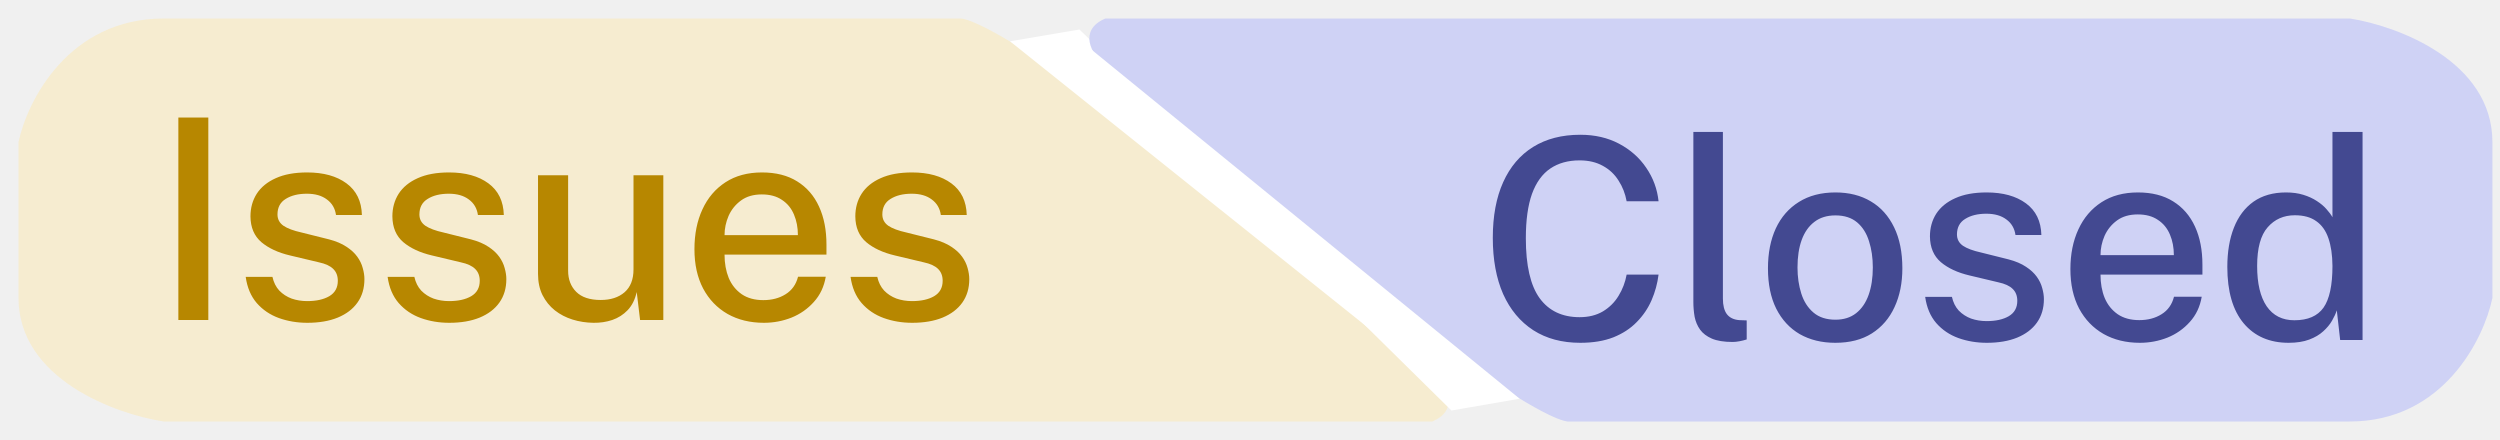
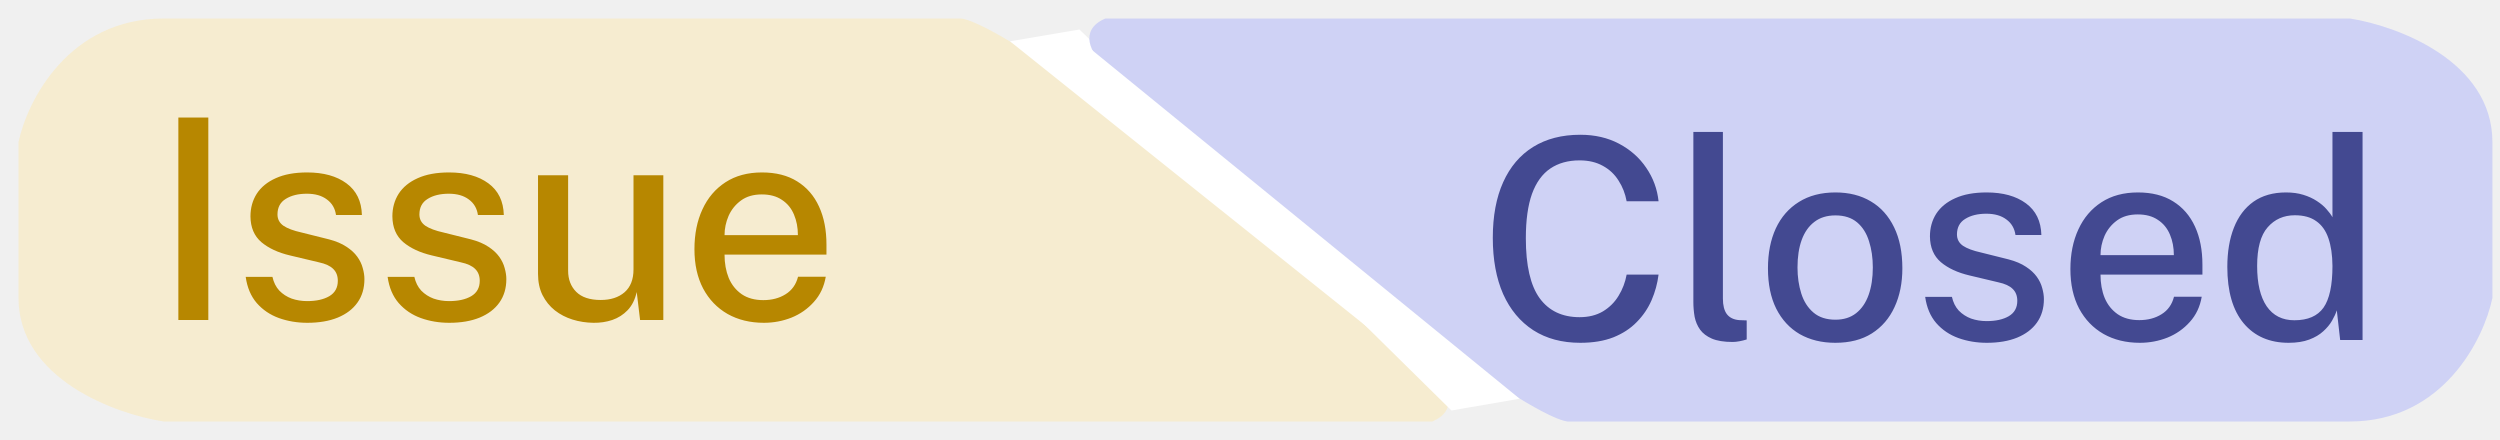
<svg xmlns="http://www.w3.org/2000/svg" width="125" height="22" viewBox="0 0 125 22" fill="none">
  <path d="M1 14.889C1 18.889 5.794 20.63 8.19 21H67.673H71.595C72.903 20.444 72.249 19.333 71.595 18.778C55.907 5 49.371 1.185 48.064 1H28.454H8.19C3.484 1 1.436 5.074 1 7.111V14.889Z" fill="#F6ECD0" stroke="#F6ECD0" stroke-width="0.15" />
  <path d="M72.903 19.889L50.679 2.111L53.947 1.556L72.903 19.889Z" fill="white" stroke="white" stroke-width="0.15" />
-   <path d="M8.918 5.878H10.416V16H8.918V5.878ZM15.365 16.14C14.861 16.14 14.388 16.061 13.944 15.902C13.506 15.743 13.137 15.494 12.838 15.153C12.544 14.812 12.36 14.376 12.285 13.844H13.622C13.683 14.119 13.797 14.348 13.965 14.53C14.138 14.707 14.343 14.84 14.581 14.929C14.824 15.013 15.083 15.055 15.358 15.055C15.816 15.055 16.184 14.973 16.464 14.81C16.749 14.642 16.891 14.385 16.891 14.04C16.891 13.793 16.814 13.594 16.66 13.445C16.511 13.296 16.273 13.186 15.946 13.116L14.504 12.773C13.907 12.633 13.429 12.411 13.069 12.108C12.71 11.8 12.528 11.371 12.523 10.82C12.523 10.395 12.628 10.017 12.838 9.686C13.053 9.355 13.37 9.096 13.79 8.909C14.21 8.718 14.733 8.622 15.358 8.622C16.175 8.622 16.831 8.804 17.325 9.168C17.82 9.532 18.077 10.059 18.095 10.75H16.8C16.754 10.419 16.602 10.16 16.345 9.973C16.093 9.782 15.76 9.686 15.344 9.686C14.915 9.686 14.563 9.772 14.287 9.945C14.012 10.113 13.874 10.372 13.874 10.722C13.874 10.96 13.975 11.149 14.175 11.289C14.376 11.424 14.677 11.536 15.078 11.625L16.45 11.968C16.805 12.061 17.097 12.185 17.325 12.339C17.554 12.488 17.734 12.654 17.864 12.836C17.995 13.018 18.086 13.207 18.137 13.403C18.193 13.599 18.221 13.783 18.221 13.956C18.221 14.413 18.105 14.805 17.871 15.132C17.643 15.454 17.314 15.704 16.884 15.881C16.46 16.054 15.953 16.14 15.365 16.14ZM22.461 16.14C21.957 16.14 21.483 16.061 21.04 15.902C20.601 15.743 20.233 15.494 19.934 15.153C19.64 14.812 19.456 14.376 19.381 13.844H20.718C20.779 14.119 20.893 14.348 21.061 14.53C21.234 14.707 21.439 14.84 21.677 14.929C21.92 15.013 22.179 15.055 22.454 15.055C22.911 15.055 23.28 14.973 23.56 14.81C23.845 14.642 23.987 14.385 23.987 14.04C23.987 13.793 23.91 13.594 23.756 13.445C23.607 13.296 23.369 13.186 23.042 13.116L21.6 12.773C21.003 12.633 20.524 12.411 20.165 12.108C19.806 11.8 19.624 11.371 19.619 10.82C19.619 10.395 19.724 10.017 19.934 9.686C20.149 9.355 20.466 9.096 20.886 8.909C21.306 8.718 21.829 8.622 22.454 8.622C23.271 8.622 23.926 8.804 24.421 9.168C24.916 9.532 25.172 10.059 25.191 10.75H23.896C23.849 10.419 23.698 10.16 23.441 9.973C23.189 9.782 22.855 9.686 22.44 9.686C22.011 9.686 21.658 9.772 21.383 9.945C21.108 10.113 20.97 10.372 20.97 10.722C20.97 10.96 21.07 11.149 21.271 11.289C21.472 11.424 21.773 11.536 22.174 11.625L23.546 11.968C23.901 12.061 24.192 12.185 24.421 12.339C24.65 12.488 24.829 12.654 24.96 12.836C25.091 13.018 25.182 13.207 25.233 13.403C25.289 13.599 25.317 13.783 25.317 13.956C25.317 14.413 25.2 14.805 24.967 15.132C24.738 15.454 24.409 15.704 23.98 15.881C23.555 16.054 23.049 16.14 22.461 16.14ZM29.673 16.14C29.309 16.135 28.961 16.082 28.63 15.979C28.299 15.876 28.002 15.722 27.741 15.517C27.484 15.312 27.279 15.057 27.125 14.754C26.976 14.451 26.901 14.098 26.901 13.697V8.762H28.406V13.536C28.406 13.97 28.541 14.322 28.812 14.593C29.083 14.864 29.491 14.999 30.037 14.999C30.532 14.999 30.928 14.871 31.227 14.614C31.526 14.353 31.675 13.972 31.675 13.473V8.762H33.166V16H32.004L31.836 14.6C31.752 14.978 31.6 15.281 31.381 15.51C31.166 15.734 30.91 15.897 30.611 16C30.317 16.098 30.004 16.145 29.673 16.14ZM36.227 12.731C36.227 13.165 36.297 13.555 36.437 13.9C36.582 14.241 36.799 14.511 37.088 14.712C37.377 14.908 37.737 15.006 38.166 15.006C38.596 15.006 38.967 14.908 39.279 14.712C39.596 14.516 39.804 14.224 39.902 13.837H41.288C41.204 14.332 41.006 14.752 40.693 15.097C40.385 15.442 40.012 15.704 39.573 15.881C39.135 16.054 38.675 16.14 38.194 16.14C37.508 16.14 36.904 15.993 36.381 15.699C35.858 15.4 35.45 14.976 35.156 14.425C34.867 13.874 34.722 13.219 34.722 12.458C34.722 11.707 34.855 11.044 35.121 10.47C35.387 9.891 35.772 9.439 36.276 9.112C36.78 8.785 37.387 8.622 38.096 8.622C38.796 8.622 39.384 8.771 39.86 9.07C40.341 9.369 40.705 9.789 40.952 10.33C41.2 10.867 41.323 11.501 41.323 12.234V12.731H36.227ZM36.227 11.758H39.895C39.895 11.38 39.83 11.037 39.699 10.729C39.569 10.416 39.368 10.171 39.097 9.994C38.831 9.812 38.495 9.721 38.089 9.721C37.674 9.721 37.328 9.821 37.053 10.022C36.778 10.223 36.57 10.479 36.43 10.792C36.295 11.105 36.227 11.427 36.227 11.758ZM45.608 16.14C45.103 16.14 44.63 16.061 44.187 15.902C43.748 15.743 43.379 15.494 43.081 15.153C42.786 14.812 42.602 14.376 42.528 13.844H43.864C43.925 14.119 44.039 14.348 44.208 14.53C44.38 14.707 44.586 14.84 44.824 14.929C45.066 15.013 45.325 15.055 45.6 15.055C46.058 15.055 46.426 14.973 46.706 14.81C46.991 14.642 47.133 14.385 47.133 14.04C47.133 13.793 47.056 13.594 46.903 13.445C46.753 13.296 46.515 13.186 46.188 13.116L44.746 12.773C44.149 12.633 43.671 12.411 43.312 12.108C42.952 11.8 42.77 11.371 42.766 10.82C42.766 10.395 42.87 10.017 43.081 9.686C43.295 9.355 43.612 9.096 44.032 8.909C44.453 8.718 44.975 8.622 45.6 8.622C46.417 8.622 47.073 8.804 47.568 9.168C48.062 9.532 48.319 10.059 48.337 10.75H47.042C46.996 10.419 46.844 10.16 46.587 9.973C46.336 9.782 46.002 9.686 45.587 9.686C45.157 9.686 44.805 9.772 44.529 9.945C44.254 10.113 44.117 10.372 44.117 10.722C44.117 10.96 44.217 11.149 44.417 11.289C44.618 11.424 44.919 11.536 45.321 11.625L46.693 11.968C47.047 12.061 47.339 12.185 47.568 12.339C47.796 12.488 47.976 12.654 48.106 12.836C48.237 13.018 48.328 13.207 48.38 13.403C48.435 13.599 48.464 13.783 48.464 13.956C48.464 14.413 48.347 14.805 48.114 15.132C47.885 15.454 47.556 15.704 47.127 15.881C46.702 16.054 46.196 16.14 45.608 16.14Z" fill="#B78700" />
+   <path d="M8.918 5.878H10.416V16H8.918V5.878ZM15.365 16.14C14.861 16.14 14.388 16.061 13.944 15.902C13.506 15.743 13.137 15.494 12.838 15.153C12.544 14.812 12.36 14.376 12.285 13.844H13.622C13.683 14.119 13.797 14.348 13.965 14.53C14.138 14.707 14.343 14.84 14.581 14.929C14.824 15.013 15.083 15.055 15.358 15.055C15.816 15.055 16.184 14.973 16.464 14.81C16.749 14.642 16.891 14.385 16.891 14.04C16.891 13.793 16.814 13.594 16.66 13.445C16.511 13.296 16.273 13.186 15.946 13.116L14.504 12.773C13.907 12.633 13.429 12.411 13.069 12.108C12.71 11.8 12.528 11.371 12.523 10.82C12.523 10.395 12.628 10.017 12.838 9.686C13.053 9.355 13.37 9.096 13.79 8.909C14.21 8.718 14.733 8.622 15.358 8.622C16.175 8.622 16.831 8.804 17.325 9.168C17.82 9.532 18.077 10.059 18.095 10.75H16.8C16.754 10.419 16.602 10.16 16.345 9.973C16.093 9.782 15.76 9.686 15.344 9.686C14.915 9.686 14.563 9.772 14.287 9.945C14.012 10.113 13.874 10.372 13.874 10.722C13.874 10.96 13.975 11.149 14.175 11.289C14.376 11.424 14.677 11.536 15.078 11.625L16.45 11.968C16.805 12.061 17.097 12.185 17.325 12.339C17.554 12.488 17.734 12.654 17.864 12.836C17.995 13.018 18.086 13.207 18.137 13.403C18.193 13.599 18.221 13.783 18.221 13.956C18.221 14.413 18.105 14.805 17.871 15.132C17.643 15.454 17.314 15.704 16.884 15.881C16.46 16.054 15.953 16.14 15.365 16.14ZM22.461 16.14C21.957 16.14 21.483 16.061 21.04 15.902C20.601 15.743 20.233 15.494 19.934 15.153C19.64 14.812 19.456 14.376 19.381 13.844H20.718C20.779 14.119 20.893 14.348 21.061 14.53C21.234 14.707 21.439 14.84 21.677 14.929C21.92 15.013 22.179 15.055 22.454 15.055C22.911 15.055 23.28 14.973 23.56 14.81C23.845 14.642 23.987 14.385 23.987 14.04C23.987 13.793 23.91 13.594 23.756 13.445C23.607 13.296 23.369 13.186 23.042 13.116L21.6 12.773C21.003 12.633 20.524 12.411 20.165 12.108C19.806 11.8 19.624 11.371 19.619 10.82C19.619 10.395 19.724 10.017 19.934 9.686C20.149 9.355 20.466 9.096 20.886 8.909C21.306 8.718 21.829 8.622 22.454 8.622C23.271 8.622 23.926 8.804 24.421 9.168C24.916 9.532 25.172 10.059 25.191 10.75H23.896C23.849 10.419 23.698 10.16 23.441 9.973C23.189 9.782 22.855 9.686 22.44 9.686C22.011 9.686 21.658 9.772 21.383 9.945C21.108 10.113 20.97 10.372 20.97 10.722C20.97 10.96 21.07 11.149 21.271 11.289C21.472 11.424 21.773 11.536 22.174 11.625L23.546 11.968C23.901 12.061 24.192 12.185 24.421 12.339C24.65 12.488 24.829 12.654 24.96 12.836C25.091 13.018 25.182 13.207 25.233 13.403C25.289 13.599 25.317 13.783 25.317 13.956C25.317 14.413 25.2 14.805 24.967 15.132C24.738 15.454 24.409 15.704 23.98 15.881C23.555 16.054 23.049 16.14 22.461 16.14ZM29.673 16.14C29.309 16.135 28.961 16.082 28.63 15.979C28.299 15.876 28.002 15.722 27.741 15.517C27.484 15.312 27.279 15.057 27.125 14.754C26.976 14.451 26.901 14.098 26.901 13.697V8.762H28.406V13.536C28.406 13.97 28.541 14.322 28.812 14.593C29.083 14.864 29.491 14.999 30.037 14.999C30.532 14.999 30.928 14.871 31.227 14.614C31.526 14.353 31.675 13.972 31.675 13.473V8.762H33.166V16H32.004L31.836 14.6C31.752 14.978 31.6 15.281 31.381 15.51C31.166 15.734 30.91 15.897 30.611 16C30.317 16.098 30.004 16.145 29.673 16.14ZM36.227 12.731C36.227 13.165 36.297 13.555 36.437 13.9C36.582 14.241 36.799 14.511 37.088 14.712C37.377 14.908 37.737 15.006 38.166 15.006C38.596 15.006 38.967 14.908 39.279 14.712C39.596 14.516 39.804 14.224 39.902 13.837H41.288C41.204 14.332 41.006 14.752 40.693 15.097C40.385 15.442 40.012 15.704 39.573 15.881C39.135 16.054 38.675 16.14 38.194 16.14C37.508 16.14 36.904 15.993 36.381 15.699C35.858 15.4 35.45 14.976 35.156 14.425C34.867 13.874 34.722 13.219 34.722 12.458C34.722 11.707 34.855 11.044 35.121 10.47C35.387 9.891 35.772 9.439 36.276 9.112C36.78 8.785 37.387 8.622 38.096 8.622C38.796 8.622 39.384 8.771 39.86 9.07C40.341 9.369 40.705 9.789 40.952 10.33C41.2 10.867 41.323 11.501 41.323 12.234V12.731H36.227ZM36.227 11.758H39.895C39.895 11.38 39.83 11.037 39.699 10.729C39.569 10.416 39.368 10.171 39.097 9.994C38.831 9.812 38.495 9.721 38.089 9.721C37.674 9.721 37.328 9.821 37.053 10.022C36.778 10.223 36.57 10.479 36.43 10.792C36.295 11.105 36.227 11.427 36.227 11.758Z" fill="#B78700" />
  <path d="M124.546 7.111C124.546 3.111 119.843 1.37 117.491 1H59.131H55.283C54 1.556 54.642 2.667 55.283 3.222C70.675 17 77.088 20.815 78.371 21H97.61H117.491C122.109 21 124.118 16.926 124.546 14.889V7.111Z" fill="#CFD2F5" stroke="#CFD2F5" stroke-width="0.15" />
-   <path d="M54 2.111L75.805 19.889L72.598 20.445L54 2.111Z" fill="white" stroke="white" stroke-width="0.15" />
+   <path d="M54 2.111L75.805 19.889L72.598 20.444L54 2.111Z" fill="white" stroke="white" stroke-width="0.15" />
  <path d="M79.015 6.738C79.743 6.738 80.39 6.887 80.954 7.186C81.519 7.485 81.972 7.886 82.312 8.39C82.658 8.894 82.863 9.452 82.928 10.063H81.332C81.262 9.68 81.127 9.335 80.926 9.027C80.73 8.714 80.469 8.469 80.142 8.292C79.816 8.11 79.428 8.019 78.98 8.019C78.406 8.019 77.919 8.154 77.517 8.425C77.116 8.696 76.81 9.118 76.6 9.692C76.395 10.266 76.292 11.006 76.292 11.911C76.292 13.278 76.523 14.279 76.985 14.914C77.447 15.544 78.112 15.859 78.98 15.859C79.428 15.859 79.816 15.763 80.142 15.572C80.469 15.376 80.73 15.117 80.926 14.795C81.127 14.468 81.262 14.114 81.332 13.731H82.928C82.872 14.174 82.756 14.601 82.578 15.012C82.401 15.418 82.154 15.782 81.836 16.104C81.524 16.426 81.134 16.68 80.667 16.867C80.201 17.049 79.65 17.14 79.015 17.14C78.101 17.14 77.317 16.93 76.663 16.51C76.01 16.085 75.508 15.483 75.158 14.704C74.813 13.92 74.64 12.982 74.64 11.89C74.64 10.803 74.813 9.876 75.158 9.111C75.504 8.341 76.003 7.753 76.656 7.347C77.31 6.941 78.096 6.738 79.015 6.738ZM86.628 17.098C86.199 17.098 85.854 17.042 85.592 16.93C85.336 16.818 85.14 16.669 85.004 16.482C84.869 16.291 84.778 16.076 84.731 15.838C84.689 15.595 84.668 15.346 84.668 15.089V6.598H86.145V14.935C86.145 15.271 86.211 15.528 86.341 15.705C86.477 15.882 86.682 15.983 86.957 16.006L87.335 16.02V16.972C87.219 17.009 87.097 17.04 86.971 17.063C86.85 17.086 86.736 17.098 86.628 17.098ZM91.765 17.14C91.088 17.14 90.495 16.995 89.987 16.706C89.483 16.412 89.091 15.987 88.811 15.432C88.535 14.877 88.398 14.205 88.398 13.416C88.398 12.655 88.528 11.99 88.79 11.421C89.056 10.852 89.441 10.411 89.945 10.098C90.449 9.781 91.058 9.622 91.772 9.622C92.453 9.622 93.043 9.771 93.543 10.07C94.042 10.364 94.429 10.796 94.705 11.365C94.98 11.93 95.118 12.613 95.118 13.416C95.118 14.149 94.987 14.795 94.726 15.355C94.469 15.915 94.091 16.354 93.592 16.671C93.097 16.984 92.488 17.14 91.765 17.14ZM91.772 15.985C92.182 15.985 92.525 15.878 92.801 15.663C93.081 15.444 93.291 15.138 93.431 14.746C93.571 14.349 93.641 13.892 93.641 13.374C93.641 12.893 93.578 12.457 93.452 12.065C93.33 11.668 93.132 11.353 92.857 11.12C92.581 10.887 92.22 10.77 91.772 10.77C91.352 10.77 91.002 10.877 90.722 11.092C90.442 11.302 90.229 11.603 90.085 11.995C89.945 12.382 89.875 12.842 89.875 13.374C89.875 13.845 89.938 14.279 90.064 14.676C90.19 15.073 90.393 15.39 90.673 15.628C90.953 15.866 91.319 15.985 91.772 15.985ZM99.339 17.14C98.835 17.14 98.361 17.061 97.918 16.902C97.479 16.743 97.111 16.494 96.812 16.153C96.518 15.812 96.334 15.376 96.259 14.844H97.596C97.657 15.119 97.771 15.348 97.939 15.53C98.112 15.707 98.317 15.84 98.555 15.929C98.798 16.013 99.057 16.055 99.332 16.055C99.789 16.055 100.158 15.973 100.438 15.81C100.723 15.642 100.865 15.385 100.865 15.04C100.865 14.793 100.788 14.594 100.634 14.445C100.485 14.296 100.247 14.186 99.92 14.116L98.478 13.773C97.881 13.633 97.402 13.411 97.043 13.108C96.684 12.8 96.502 12.371 96.497 11.82C96.497 11.395 96.602 11.017 96.812 10.686C97.027 10.355 97.344 10.096 97.764 9.909C98.184 9.718 98.707 9.622 99.332 9.622C100.149 9.622 100.804 9.804 101.299 10.168C101.794 10.532 102.05 11.059 102.069 11.75H100.774C100.727 11.419 100.576 11.16 100.319 10.973C100.067 10.782 99.733 10.686 99.318 10.686C98.889 10.686 98.536 10.772 98.261 10.945C97.986 11.113 97.848 11.372 97.848 11.722C97.848 11.96 97.948 12.149 98.149 12.289C98.35 12.424 98.651 12.536 99.052 12.625L100.424 12.968C100.779 13.061 101.07 13.185 101.299 13.339C101.528 13.488 101.707 13.654 101.838 13.836C101.969 14.018 102.06 14.207 102.111 14.403C102.167 14.599 102.195 14.783 102.195 14.956C102.195 15.413 102.078 15.805 101.845 16.132C101.616 16.454 101.287 16.704 100.858 16.881C100.433 17.054 99.927 17.14 99.339 17.14ZM105.025 13.731C105.025 14.165 105.095 14.555 105.235 14.9C105.38 15.241 105.597 15.511 105.886 15.712C106.175 15.908 106.535 16.006 106.964 16.006C107.393 16.006 107.764 15.908 108.077 15.712C108.394 15.516 108.602 15.224 108.7 14.837H110.086C110.002 15.332 109.804 15.752 109.491 16.097C109.183 16.442 108.81 16.704 108.371 16.881C107.932 17.054 107.473 17.14 106.992 17.14C106.306 17.14 105.702 16.993 105.179 16.699C104.656 16.4 104.248 15.976 103.954 15.425C103.665 14.874 103.52 14.219 103.52 13.458C103.52 12.707 103.653 12.044 103.919 11.47C104.185 10.891 104.57 10.439 105.074 10.112C105.578 9.785 106.185 9.622 106.894 9.622C107.594 9.622 108.182 9.771 108.658 10.07C109.139 10.369 109.503 10.789 109.75 11.33C109.997 11.867 110.121 12.501 110.121 13.234V13.731H105.025ZM105.025 12.758H108.693C108.693 12.38 108.628 12.037 108.497 11.729C108.366 11.416 108.166 11.171 107.895 10.994C107.629 10.812 107.293 10.721 106.887 10.721C106.472 10.721 106.126 10.821 105.851 11.022C105.576 11.223 105.368 11.479 105.228 11.792C105.093 12.105 105.025 12.427 105.025 12.758ZM114.432 17.14C113.48 17.14 112.731 16.816 112.185 16.167C111.639 15.514 111.366 14.573 111.366 13.346C111.366 12.595 111.476 11.941 111.695 11.386C111.915 10.826 112.241 10.392 112.675 10.084C113.114 9.776 113.655 9.622 114.299 9.622C114.626 9.622 114.915 9.662 115.167 9.741C115.424 9.82 115.648 9.923 115.839 10.049C116.035 10.175 116.196 10.31 116.322 10.455C116.453 10.6 116.553 10.735 116.623 10.861V6.598H118.128V17H117.008L116.84 15.516C116.789 15.675 116.71 15.847 116.602 16.034C116.495 16.221 116.348 16.398 116.161 16.566C115.979 16.734 115.746 16.872 115.461 16.979C115.177 17.086 114.834 17.14 114.432 17.14ZM114.719 16.013C115.391 16.013 115.877 15.803 116.175 15.383C116.474 14.958 116.623 14.263 116.623 13.297C116.619 12.751 116.551 12.289 116.42 11.911C116.29 11.533 116.087 11.248 115.811 11.057C115.541 10.861 115.184 10.763 114.74 10.763C114.185 10.763 113.732 10.964 113.382 11.365C113.032 11.762 112.857 12.406 112.857 13.297C112.857 14.174 113.016 14.846 113.333 15.313C113.655 15.78 114.117 16.013 114.719 16.013Z" fill="#434991" />
</svg>
